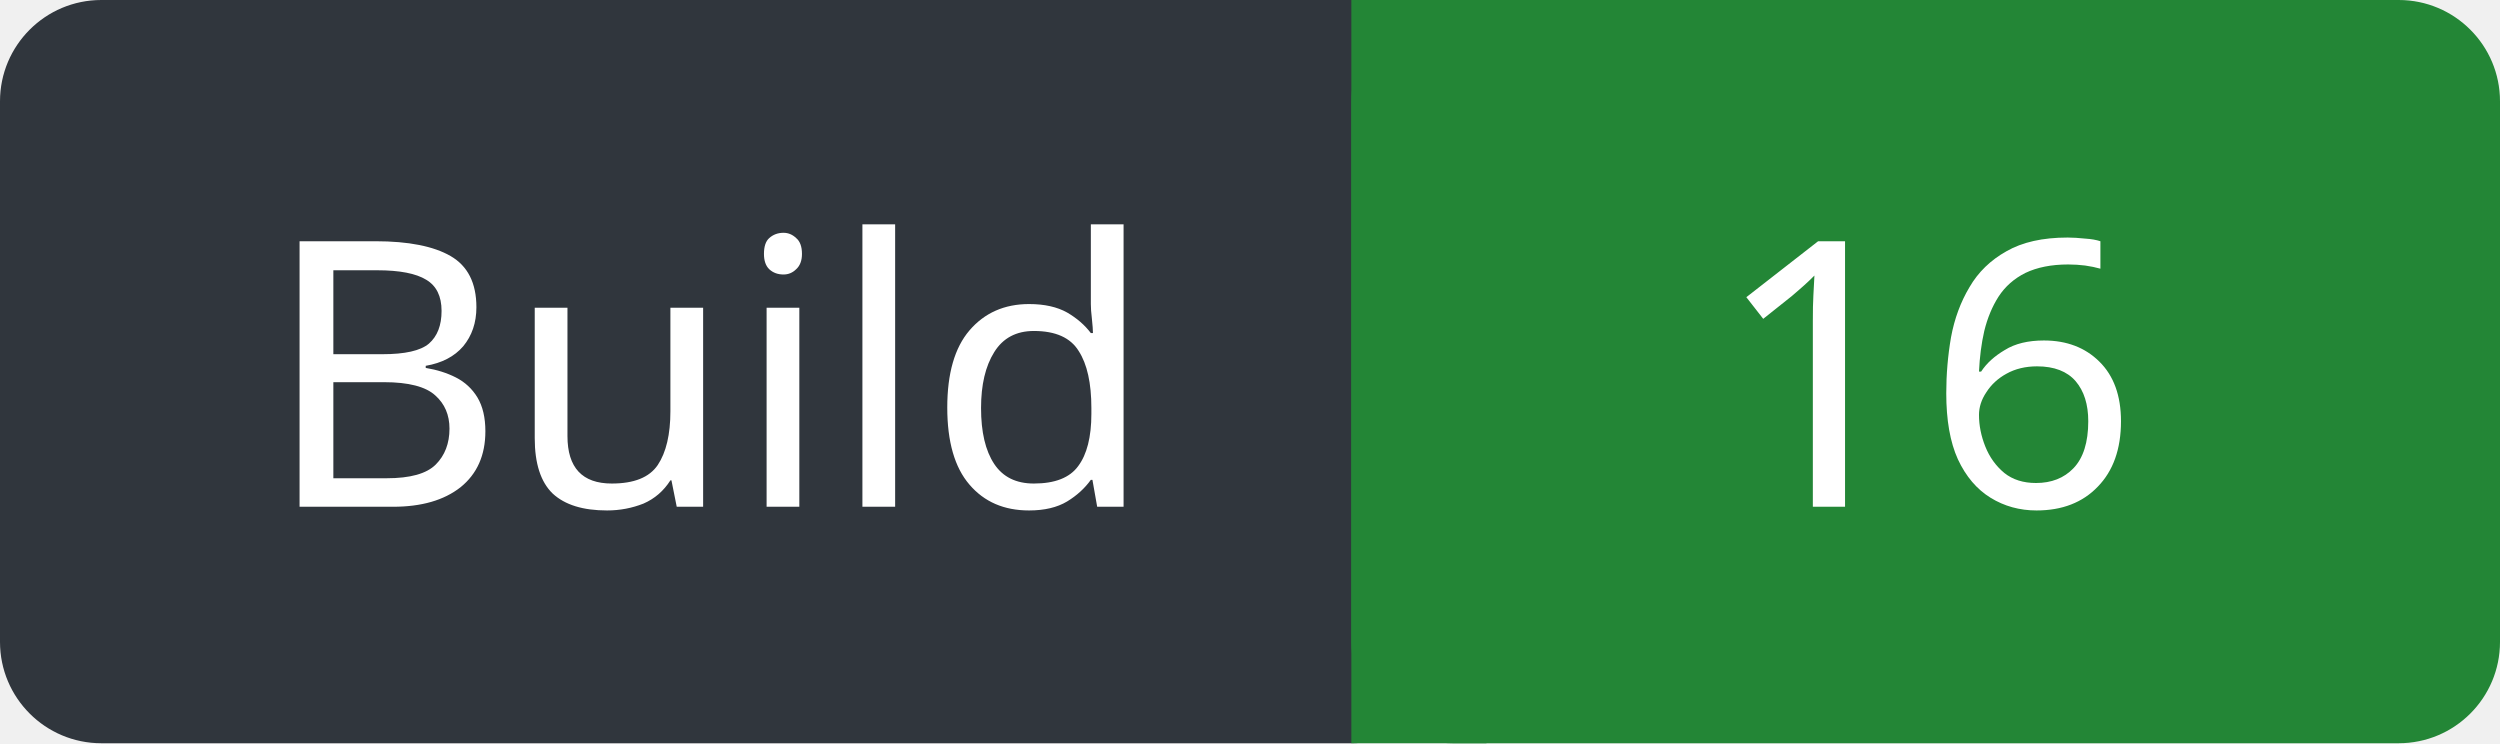
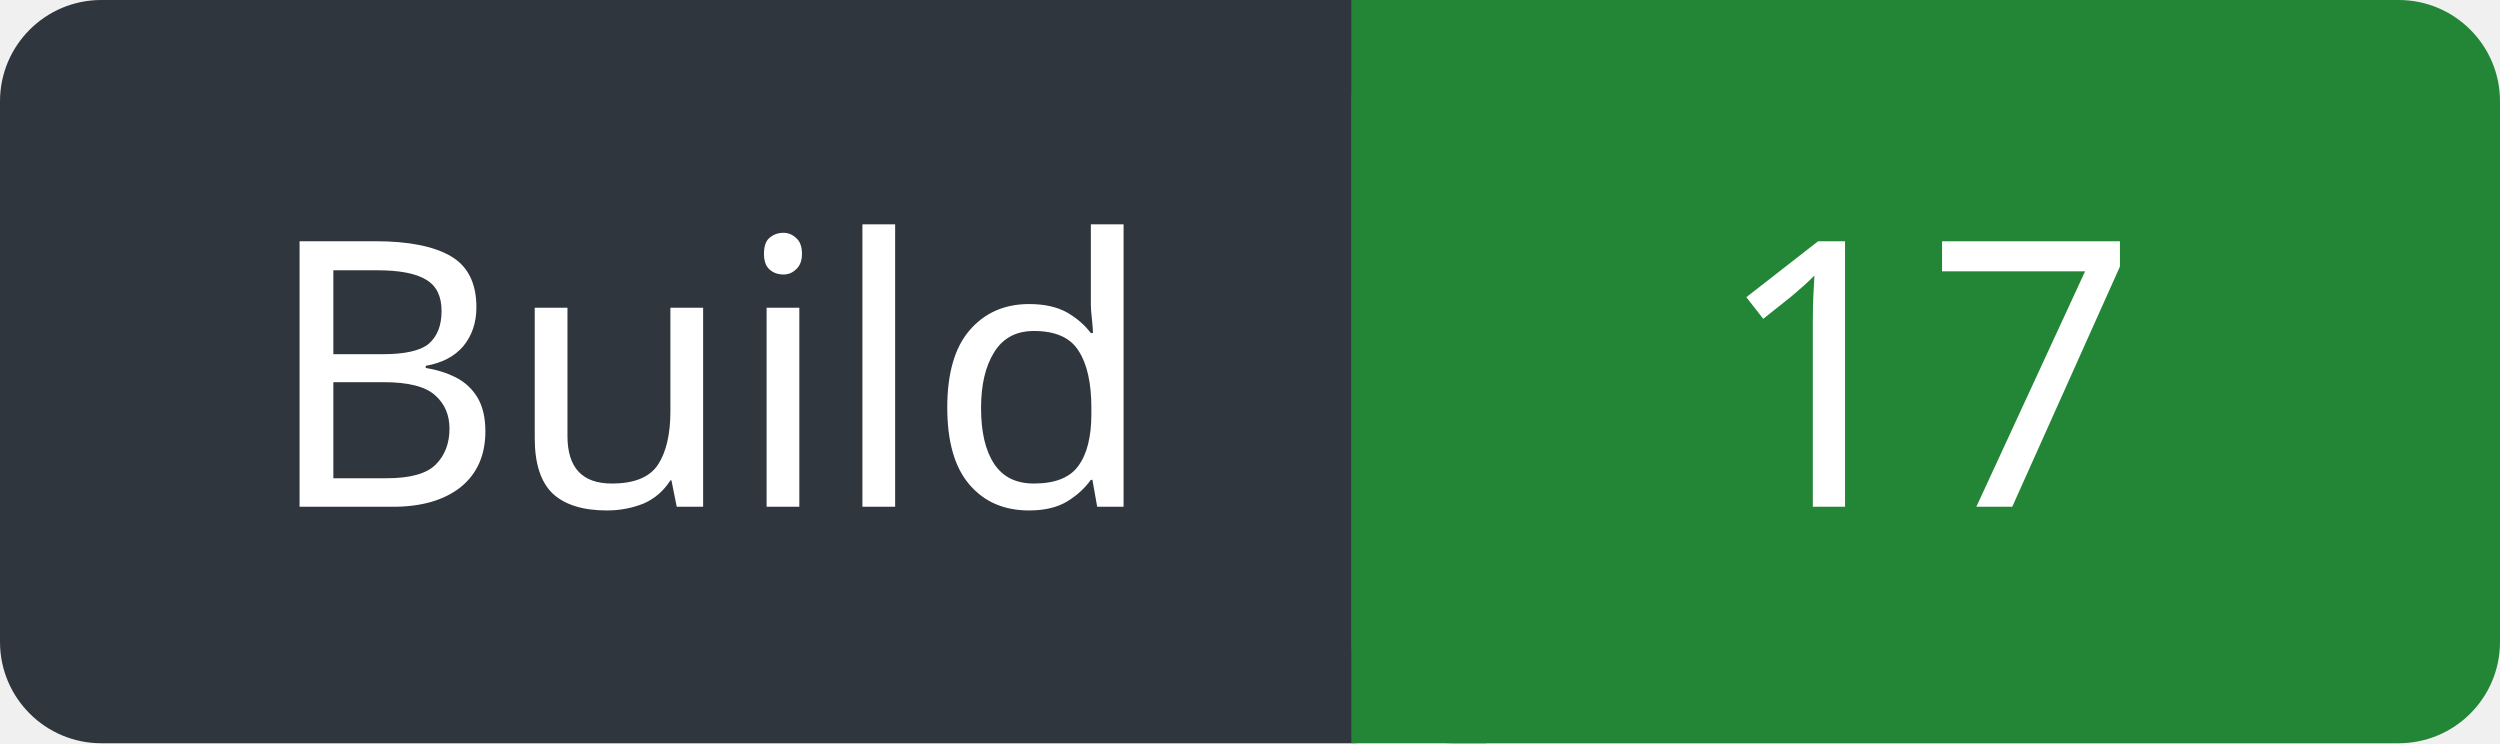
- <svg xmlns="http://www.w3.org/2000/svg" width="74" height="22" role="img" aria-label="Build: 16">
+ <svg xmlns="http://www.w3.org/2000/svg" width="74" height="22" role="img" aria-label="Build: 17">
  <rect width="43" height="22" rx="3" fill="#30363d" />
  <rect x="40" width="34" height="22" rx="3" fill="#238636" />
  <path fill="#238636" d="M40 0h4v22h-4z" />
  <g font-family="Verdana,sans-serif" font-size="11" fill="#fff" text-anchor="middle">
    <text x="21" y="15">Build</text>
-     <text x="57" y="15">16</text>
+     <text x="57" y="15">17</text>
  </g>
</svg>
